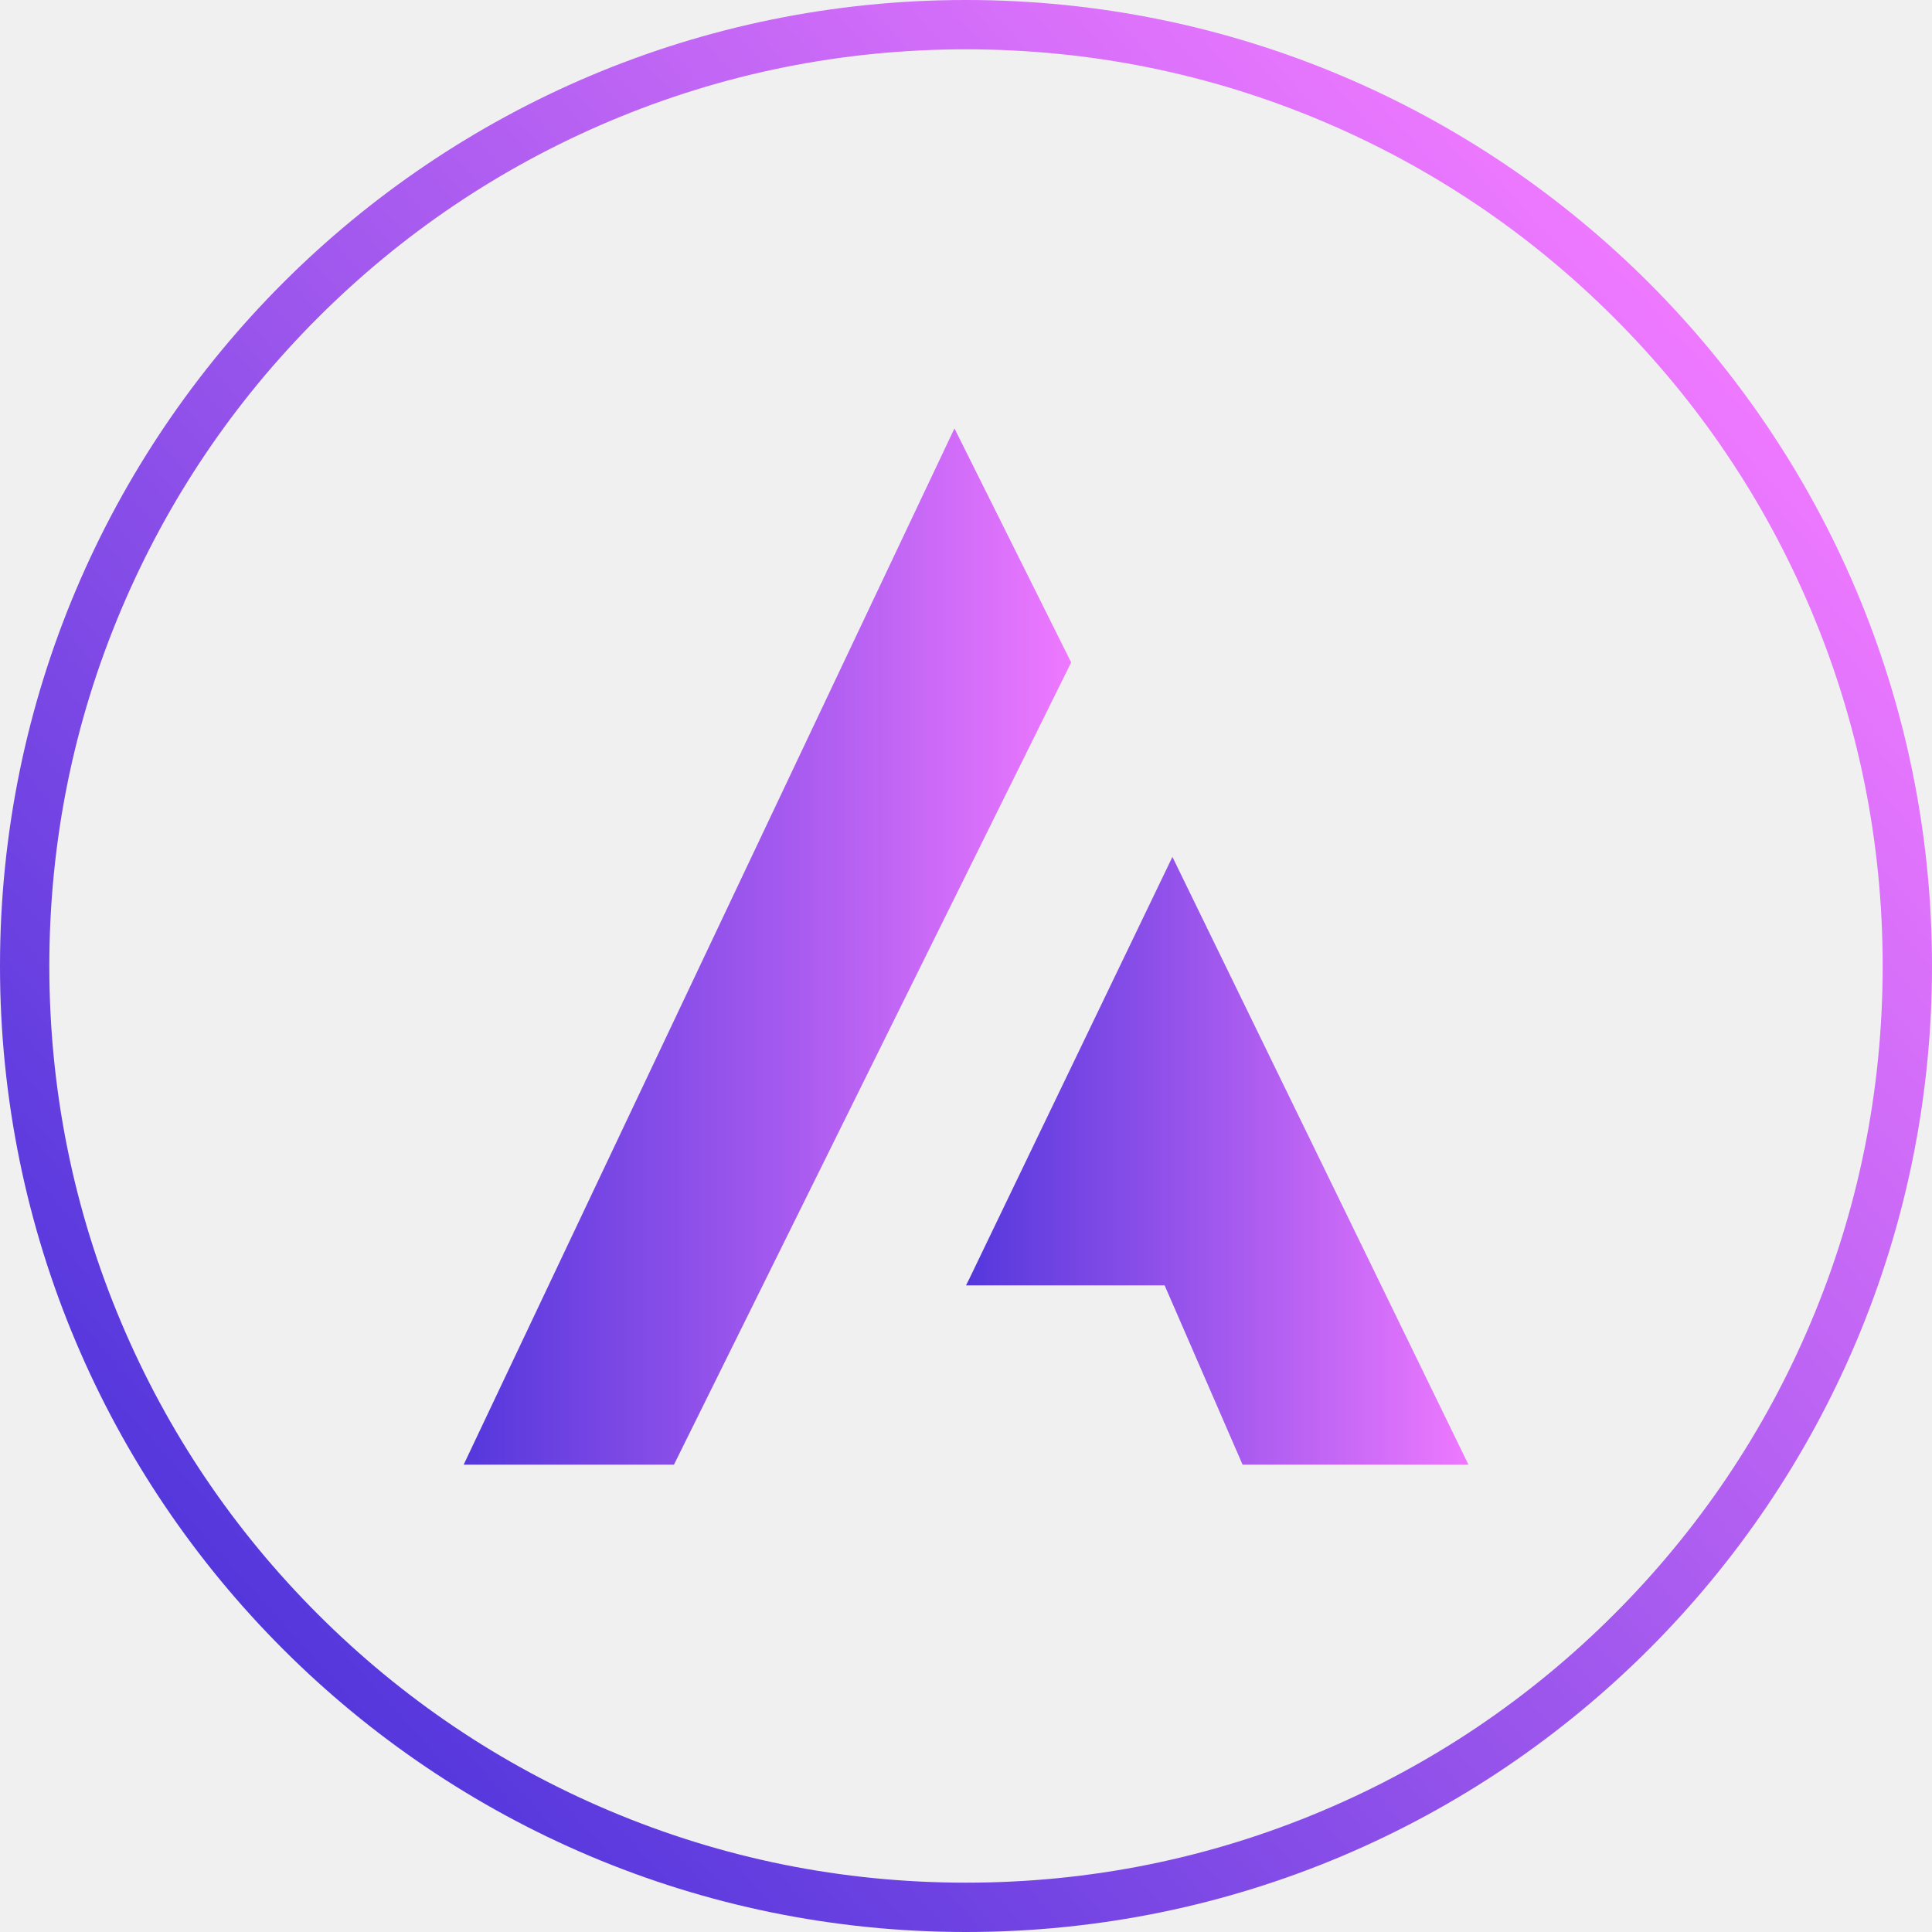
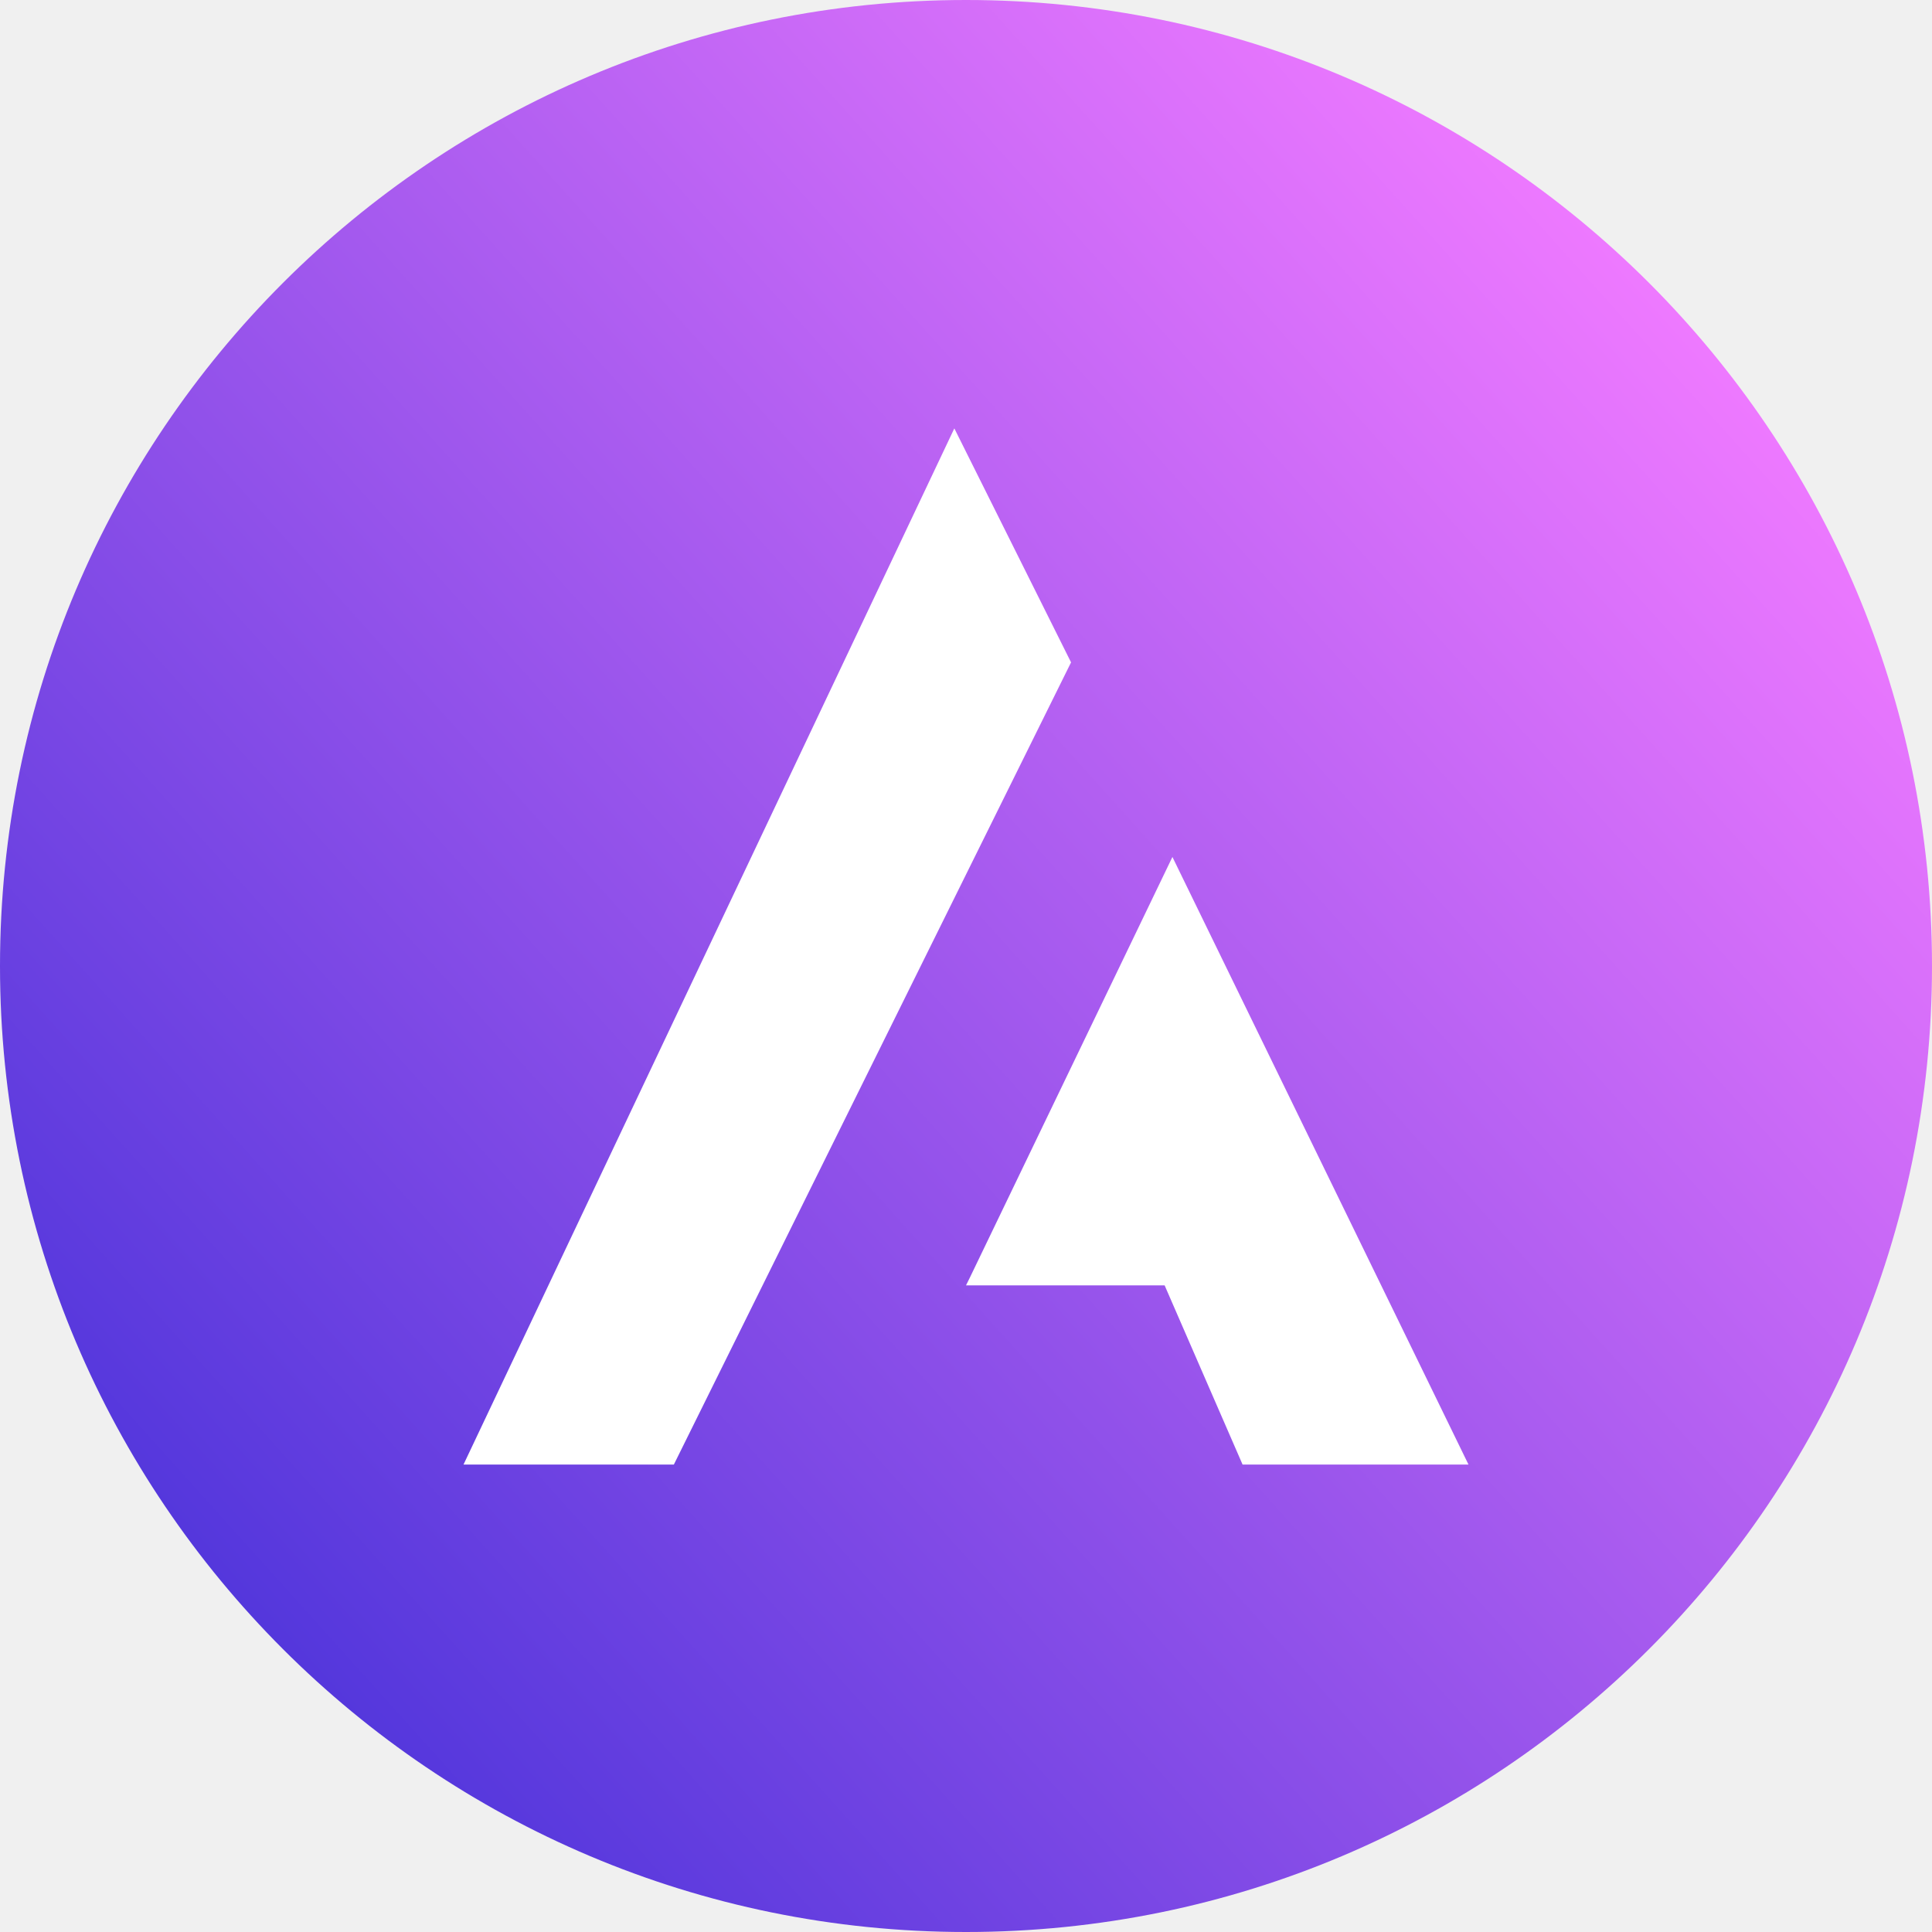
<svg xmlns="http://www.w3.org/2000/svg" width="32" height="32" viewBox="0 0 32 32" fill="none">
-   <path d="M16 0.817C18.05 0.817 20.038 1.218 21.91 2.01C23.717 2.775 25.341 3.869 26.736 5.264C28.131 6.659 29.226 8.283 29.99 10.091C30.782 11.962 31.183 13.95 31.183 16C31.183 18.05 30.782 20.038 29.99 21.91C29.226 23.718 28.131 25.341 26.736 26.736C25.341 28.131 23.717 29.226 21.91 29.99C20.038 30.782 18.05 31.183 16 31.183C13.95 31.183 11.962 30.782 10.091 29.99C8.283 29.226 6.659 28.131 5.264 26.736C3.869 25.341 2.775 23.718 2.01 21.91C1.218 20.038 0.817 18.05 0.817 16C0.817 13.95 1.218 11.962 2.01 10.091C2.775 8.283 3.869 6.659 5.264 5.264C6.659 3.869 8.283 2.775 10.091 2.01C11.962 1.218 13.95 0.817 16 0.817ZM16 0C7.164 0 0 7.164 0 16C0 24.837 7.164 32 16 32C24.836 32 32 24.837 32 16C32 7.164 24.836 0 16 0Z" fill="url(#paint0_linear_2207_82)" />
-   <path d="M15.81 7.098C15.809 7.098 15.809 7.098 15.808 7.098C13.099 12.817 10.389 18.539 7.68 24.259C8.841 24.259 10.002 24.259 11.163 24.259C13.356 19.83 15.549 15.401 17.742 10.972L15.81 7.098Z" fill="url(#paint1_linear_2207_82)" />
-   <path d="M19.419 14.193C18.301 16.515 17.183 18.838 16.064 21.162L16 21.29H16.064C17.139 21.29 18.215 21.29 19.29 21.29C19.72 22.279 20.15 23.269 20.581 24.259C21.828 24.259 23.075 24.259 24.322 24.259C22.689 20.903 21.053 17.547 19.419 14.193Z" fill="url(#paint2_linear_2207_82)" />
+   <g clip-path="url(#clip0_3468_643)">
+     <path d="M16 32C24.837 32 32 24.837 32 16C32 7.163 24.837 0 16 0C7.163 0 0 7.163 0 16C0 24.837 7.163 32 16 32Z" fill="url(#paint0_linear_3468_643)" />
+     <path d="M15.808 7.098C15.807 7.097 15.807 7.097 15.806 7.097C13.097 12.817 10.387 18.538 7.677 24.258C8.839 24.258 10 24.258 11.161 24.258C13.354 19.83 15.548 15.4 17.74 10.971L15.808 7.098Z" fill="white" />
+     <path d="M19.419 14.194C18.301 16.516 17.183 18.839 16.064 21.161L16 21.29H16.064C17.14 21.29 18.215 21.29 19.29 21.29C19.72 22.279 20.151 23.269 20.581 24.258C21.828 24.258 23.075 24.258 24.323 24.258C22.688 20.904 21.054 17.548 19.419 14.194Z" fill="white" />
+   </g>
  <defs>
-     <linearGradient id="paint0_linear_2207_82" x1="4.11" y1="26.706" x2="27.89" y2="5.294" gradientUnits="userSpaceOnUse">
+     <linearGradient id="paint0_linear_3468_643" x1="4.11" y1="26.706" x2="27.89" y2="5.294" gradientUnits="userSpaceOnUse">
      <stop stop-color="#5437DC" />
      <stop offset="1" stop-color="#EE79FF" />
    </linearGradient>
-     <linearGradient id="paint1_linear_2207_82" x1="7.68" y1="15.679" x2="17.742" y2="15.679" gradientUnits="userSpaceOnUse">
-       <stop stop-color="#5437DC" />
-       <stop offset="1" stop-color="#EE79FF" />
-     </linearGradient>
-     <linearGradient id="paint2_linear_2207_82" x1="16" y1="19.226" x2="24.322" y2="19.226" gradientUnits="userSpaceOnUse">
-       <stop stop-color="#5437DC" />
-       <stop offset="1" stop-color="#EE79FF" />
-     </linearGradient>
+     <clipPath id="clip0_3468_643">
+       <rect width="32" height="32" fill="white" />
+     </clipPath>
  </defs>
</svg>
